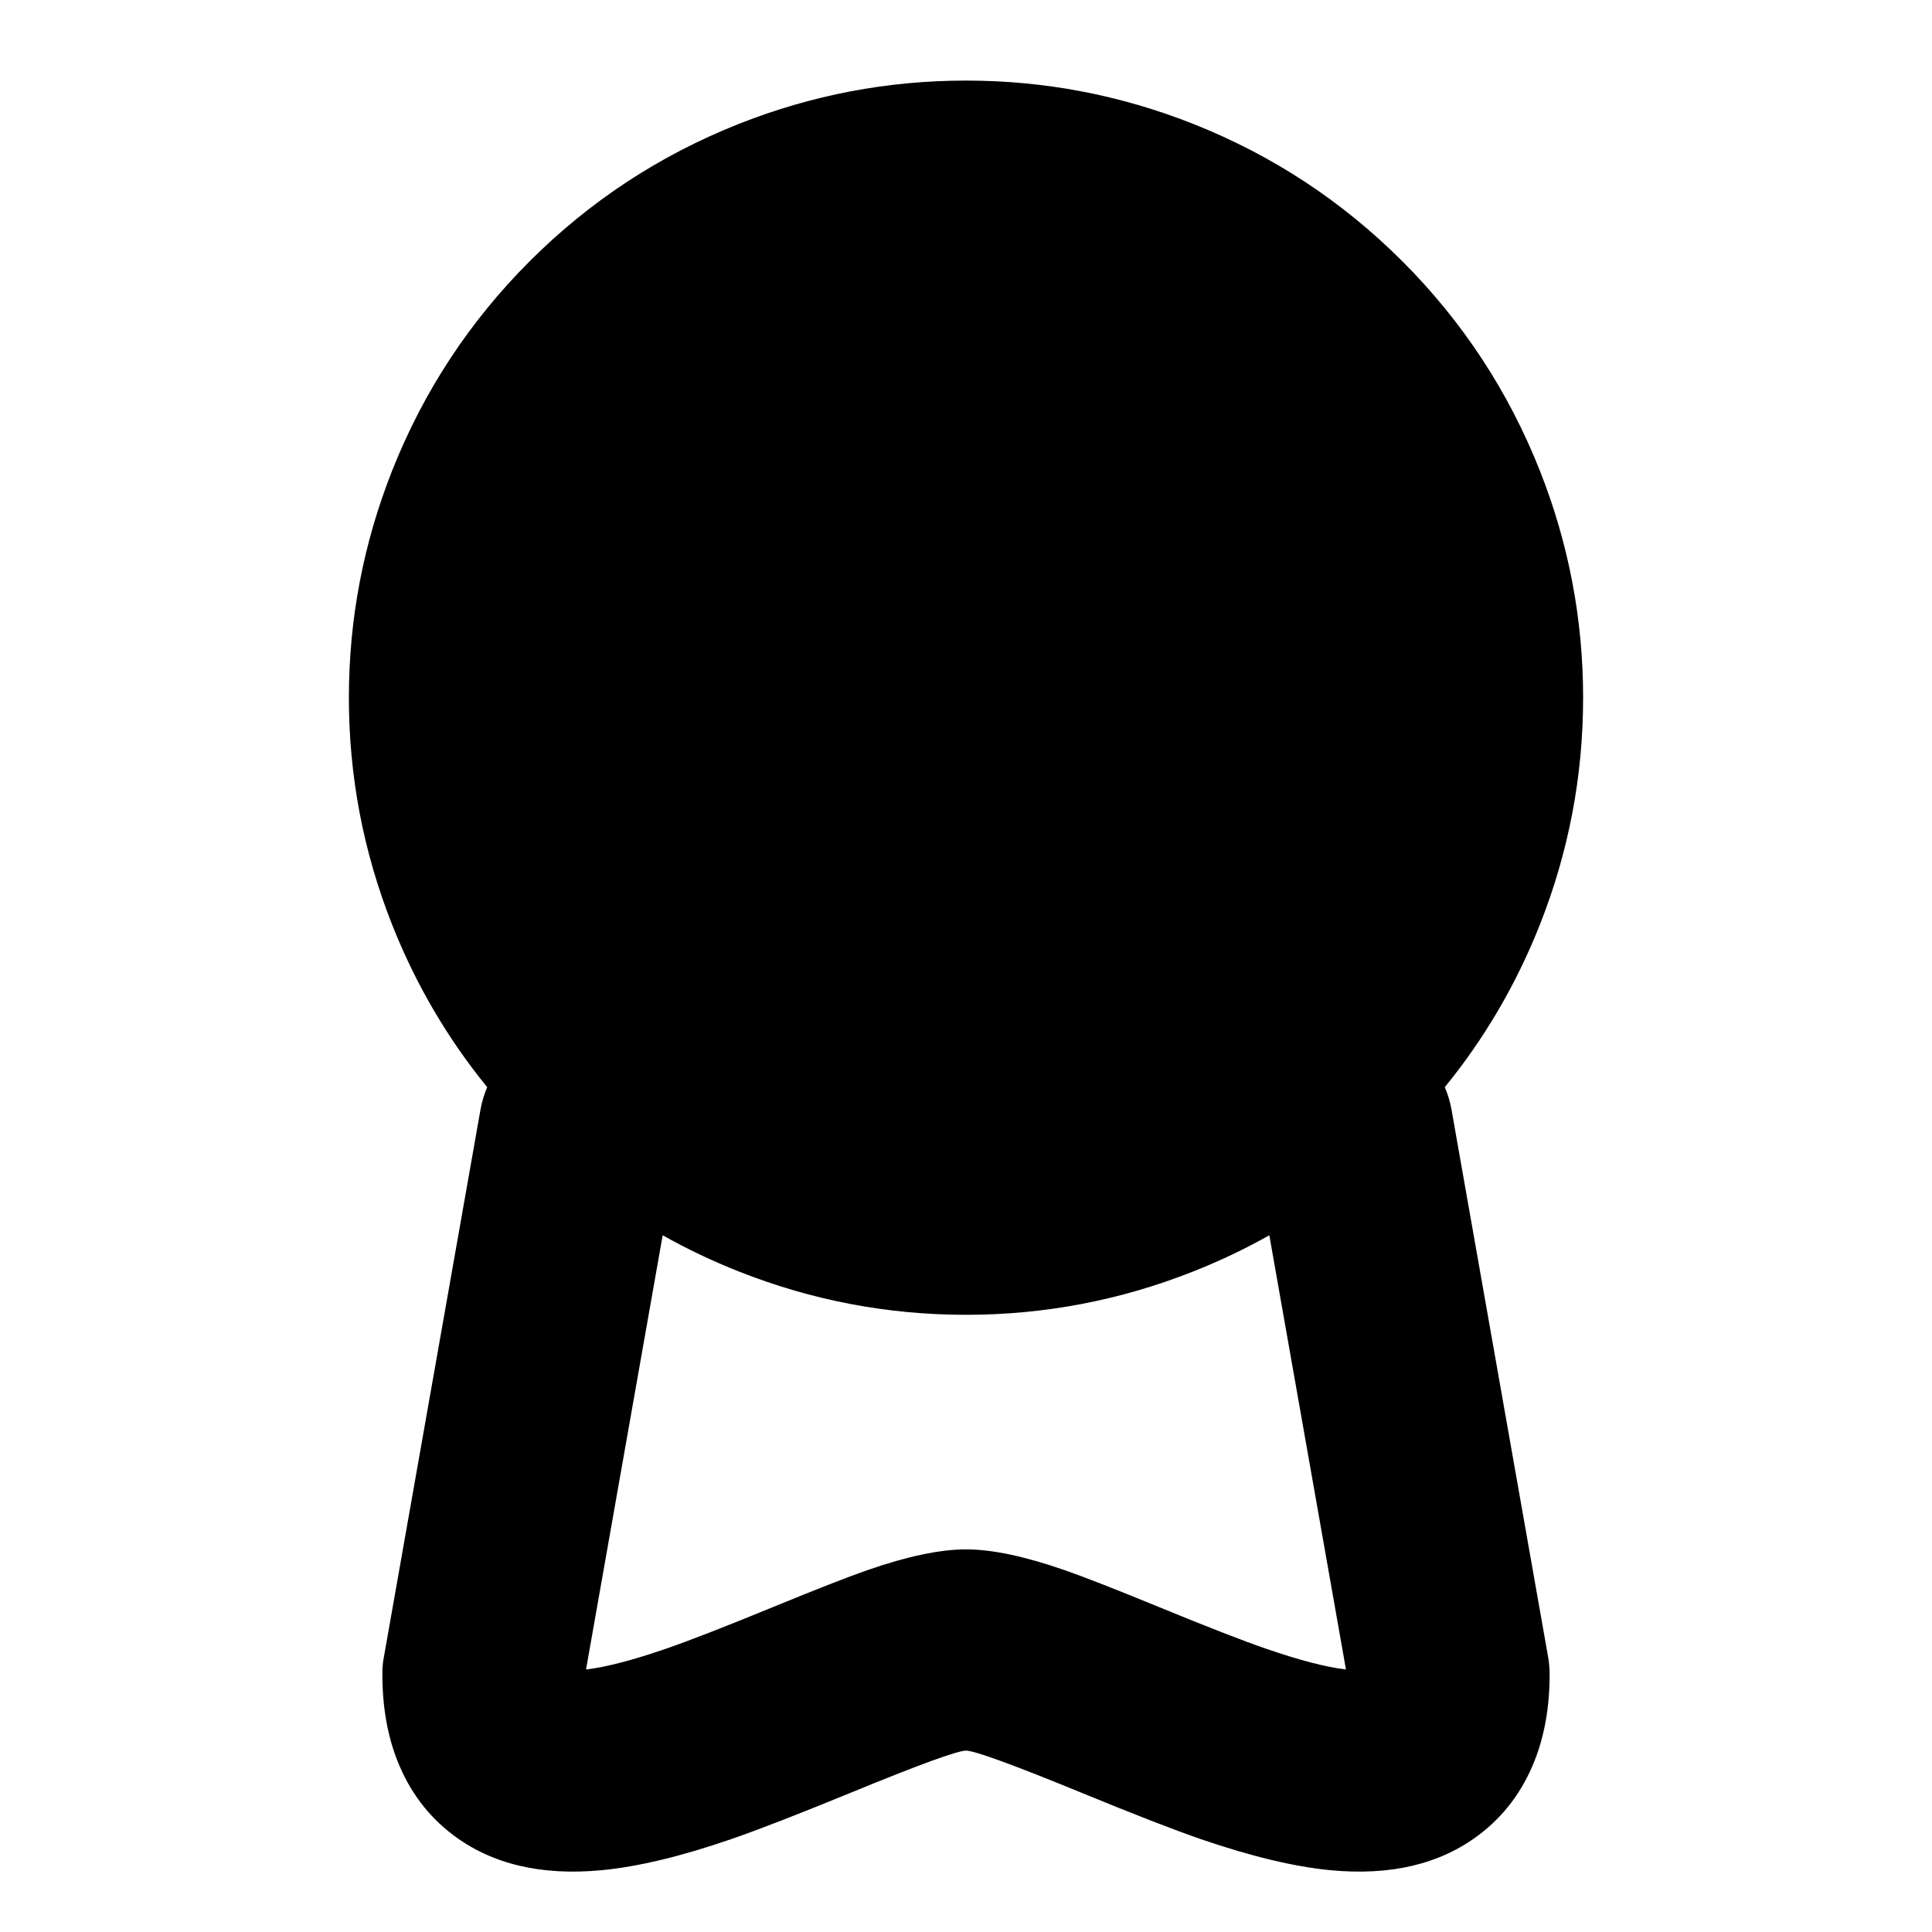
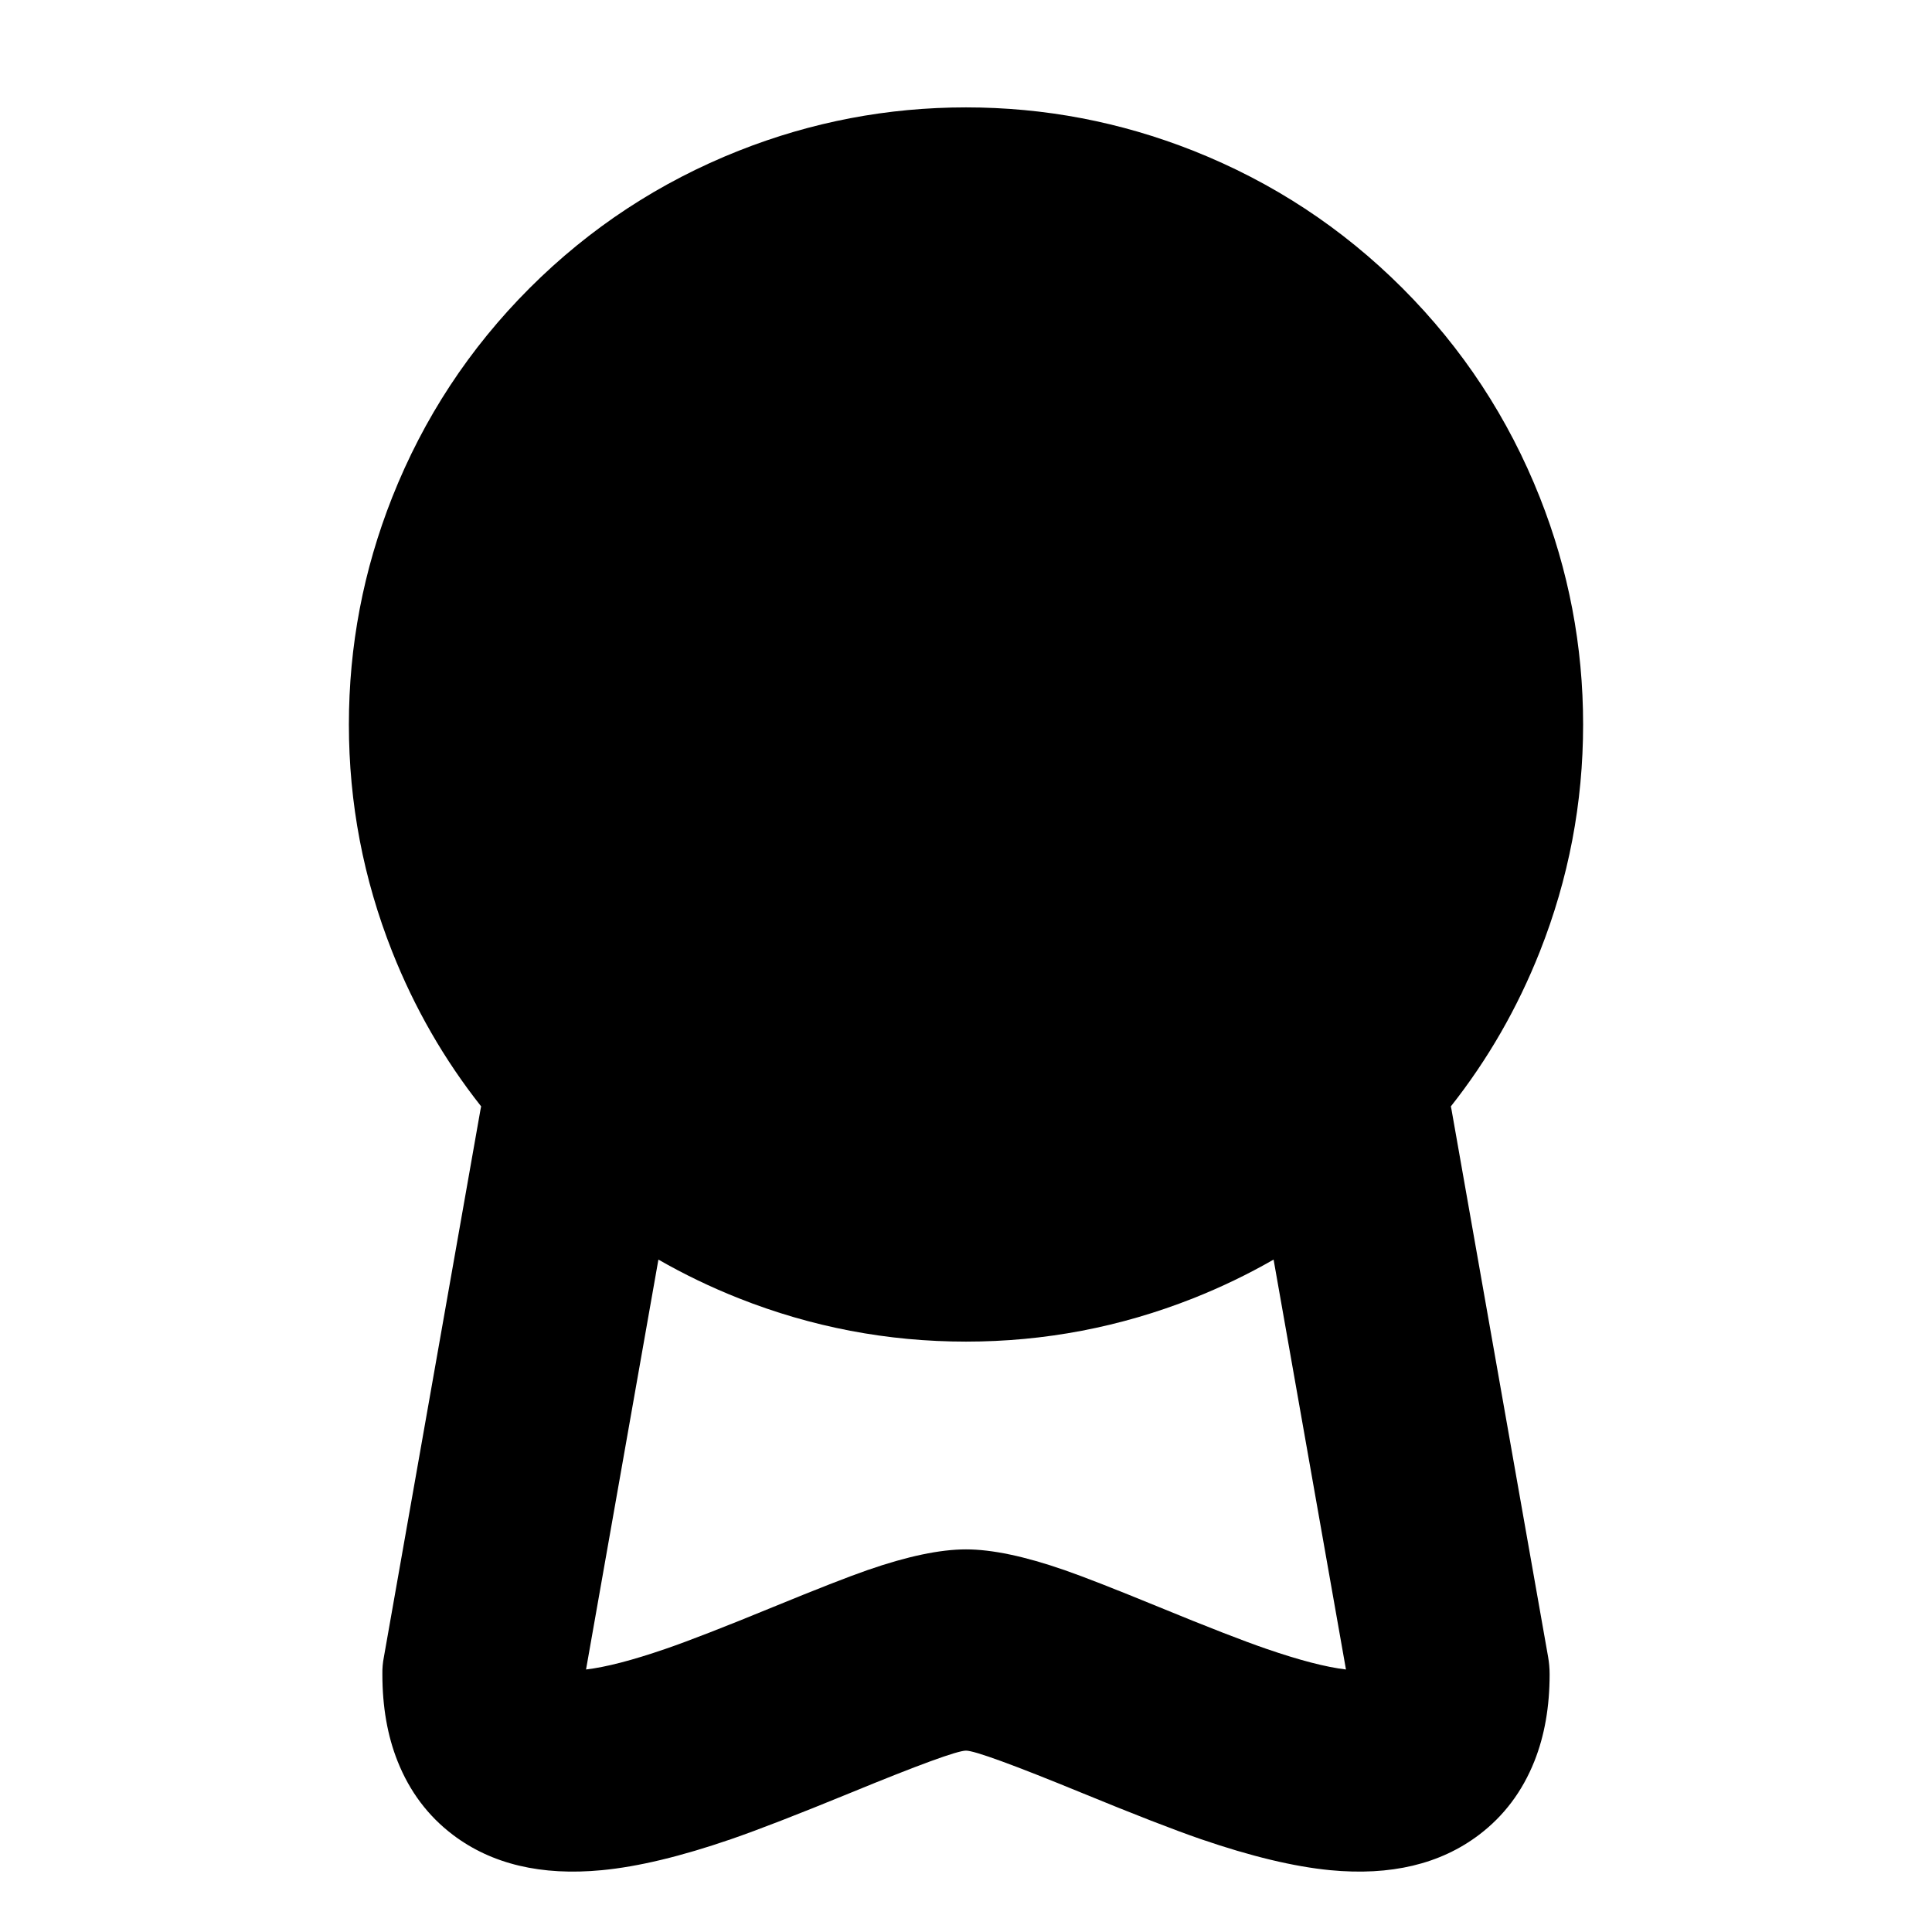
<svg xmlns="http://www.w3.org/2000/svg" width="24" height="24" viewBox="0 0 24 24" fill="currentColor" fill-rule="evenodd">
-   <path d="M19.128 11.489q.538-1.36.538-2.822t-.538-2.822q-.585-1.476-1.707-2.599-1.123-1.122-2.599-1.707-1.36-.538-2.822-.538t-2.822.538q-1.476.585-2.599 1.707-1.122 1.123-1.707 2.599-.538 1.36-.538 2.822t.538 2.822q.439 1.107 1.18 2.016a1.3 1.3 0 0 0-.083.278l-1.2 6.8a1 1 0 0 0-.019.217q0 .604.189 1.079.224.563.687.914.723.547 1.85.439.673-.064 1.605-.385.502-.173 1.475-.572 1.284-.528 1.444-.528t1.444.527q.973.4 1.475.573.932.32 1.605.385 1.127.108 1.85-.44.463-.351.687-.914.189-.475.189-1.079 0-.11-.019-.217l-1.2-6.799a1.3 1.3 0 0 0-.083-.278q.741-.909 1.18-2.016M7.28 20.739l.952-5.394q.453.255.946.45 1.36.538 2.822.538t2.822-.538q.493-.195.946-.45l.952 5.394q-.372-.044-.987-.256-.434-.149-1.339-.521-.809-.332-1.171-.458-.74-.257-1.223-.257t-1.223.257q-.362.126-1.171.458-.905.372-1.339.521-.615.212-.987.256" />
+   <path d="M19.128 11.822q.538-1.36.538-2.822t-.538-2.822q-.585-1.476-1.707-2.599-1.123-1.122-2.599-1.707-1.36-.538-2.822-.538t-2.822.538q-1.476.585-2.599 1.707-1.122 1.123-1.707 2.599Q4.334 7.538 4.334 9t.538 2.822q.416 1.05 1.105 1.922l-.008.039-1.2 6.8a1 1 0 0 0-.019.217q0 .604.189 1.079.224.563.687.914.723.547 1.85.439.673-.064 1.605-.385.502-.173 1.475-.572 1.284-.528 1.444-.528t1.444.527q.973.4 1.475.573.932.32 1.605.385 1.127.108 1.85-.44.463-.351.687-.914.189-.475.189-1.079 0-.11-.019-.217l-1.2-6.799-.008-.039q.689-.872 1.105-1.922M7.28 20.739l.899-5.092q.477.274.999.481 1.36.538 2.822.538t2.822-.538q.522-.207.999-.481l.899 5.092q-.372-.044-.987-.256-.434-.149-1.339-.521-.809-.332-1.171-.458-.74-.257-1.223-.257t-1.223.257q-.362.126-1.171.458-.905.372-1.339.521-.615.212-.987.256" />
</svg>
